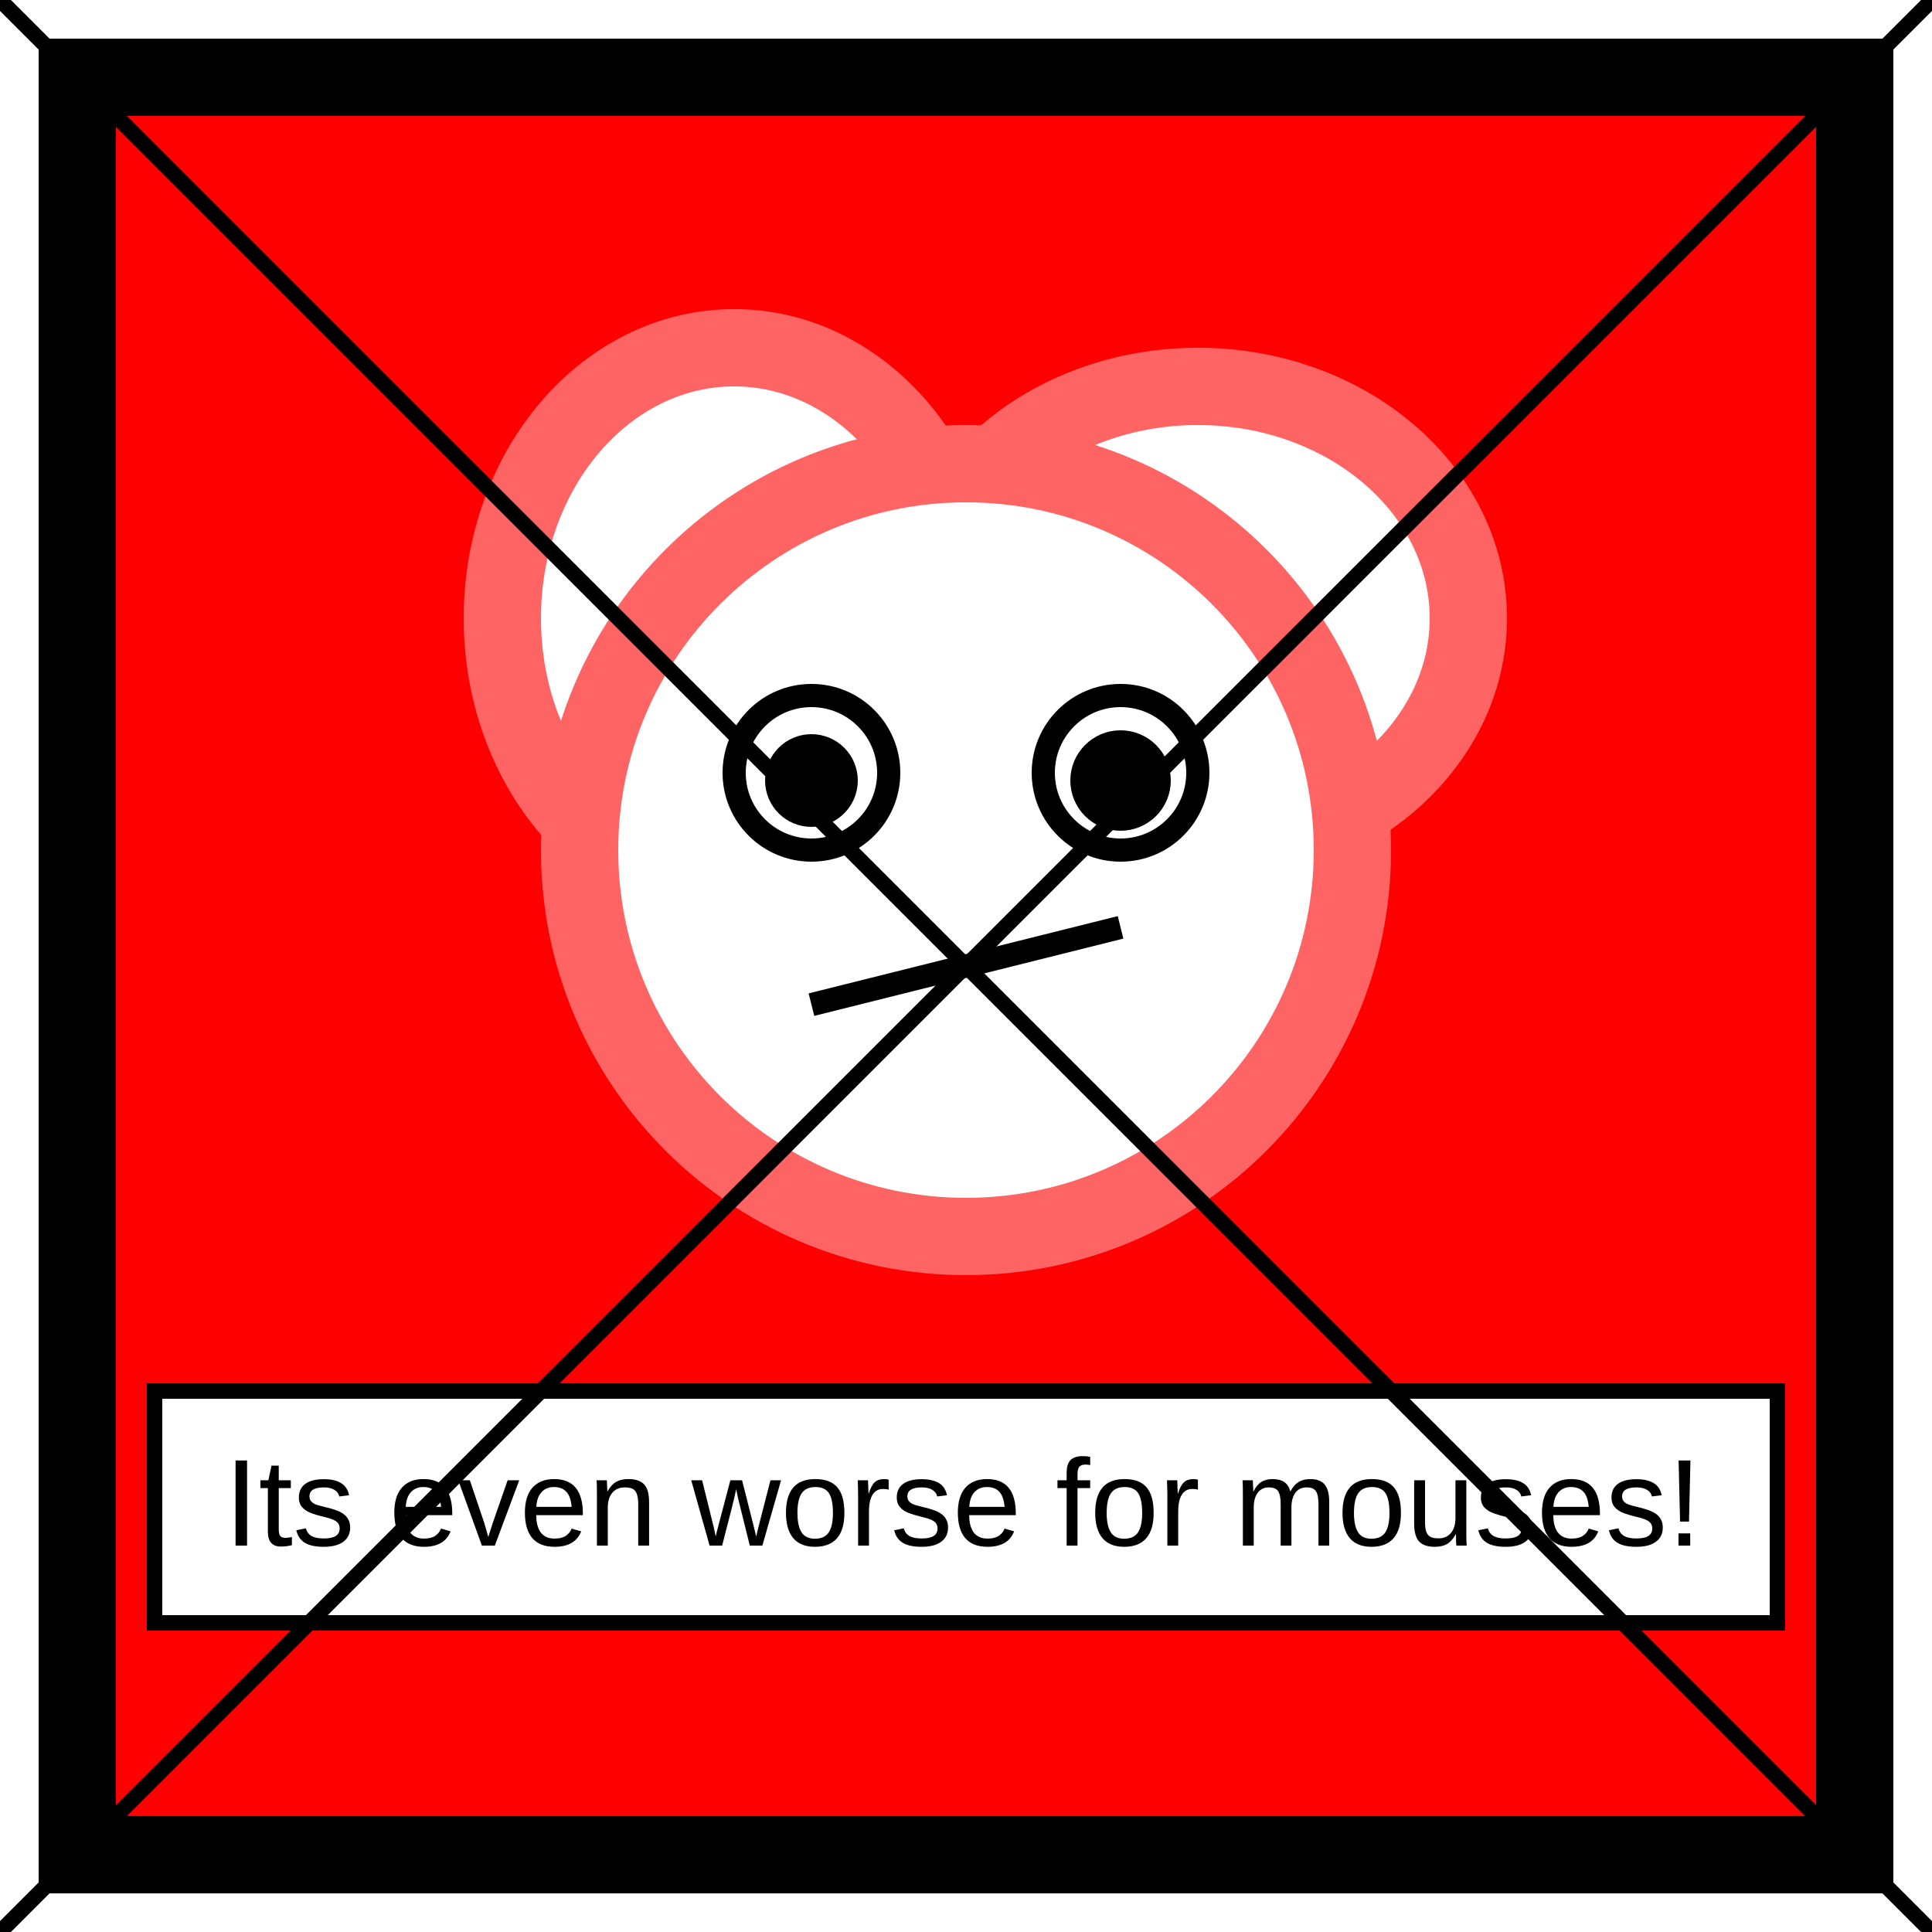
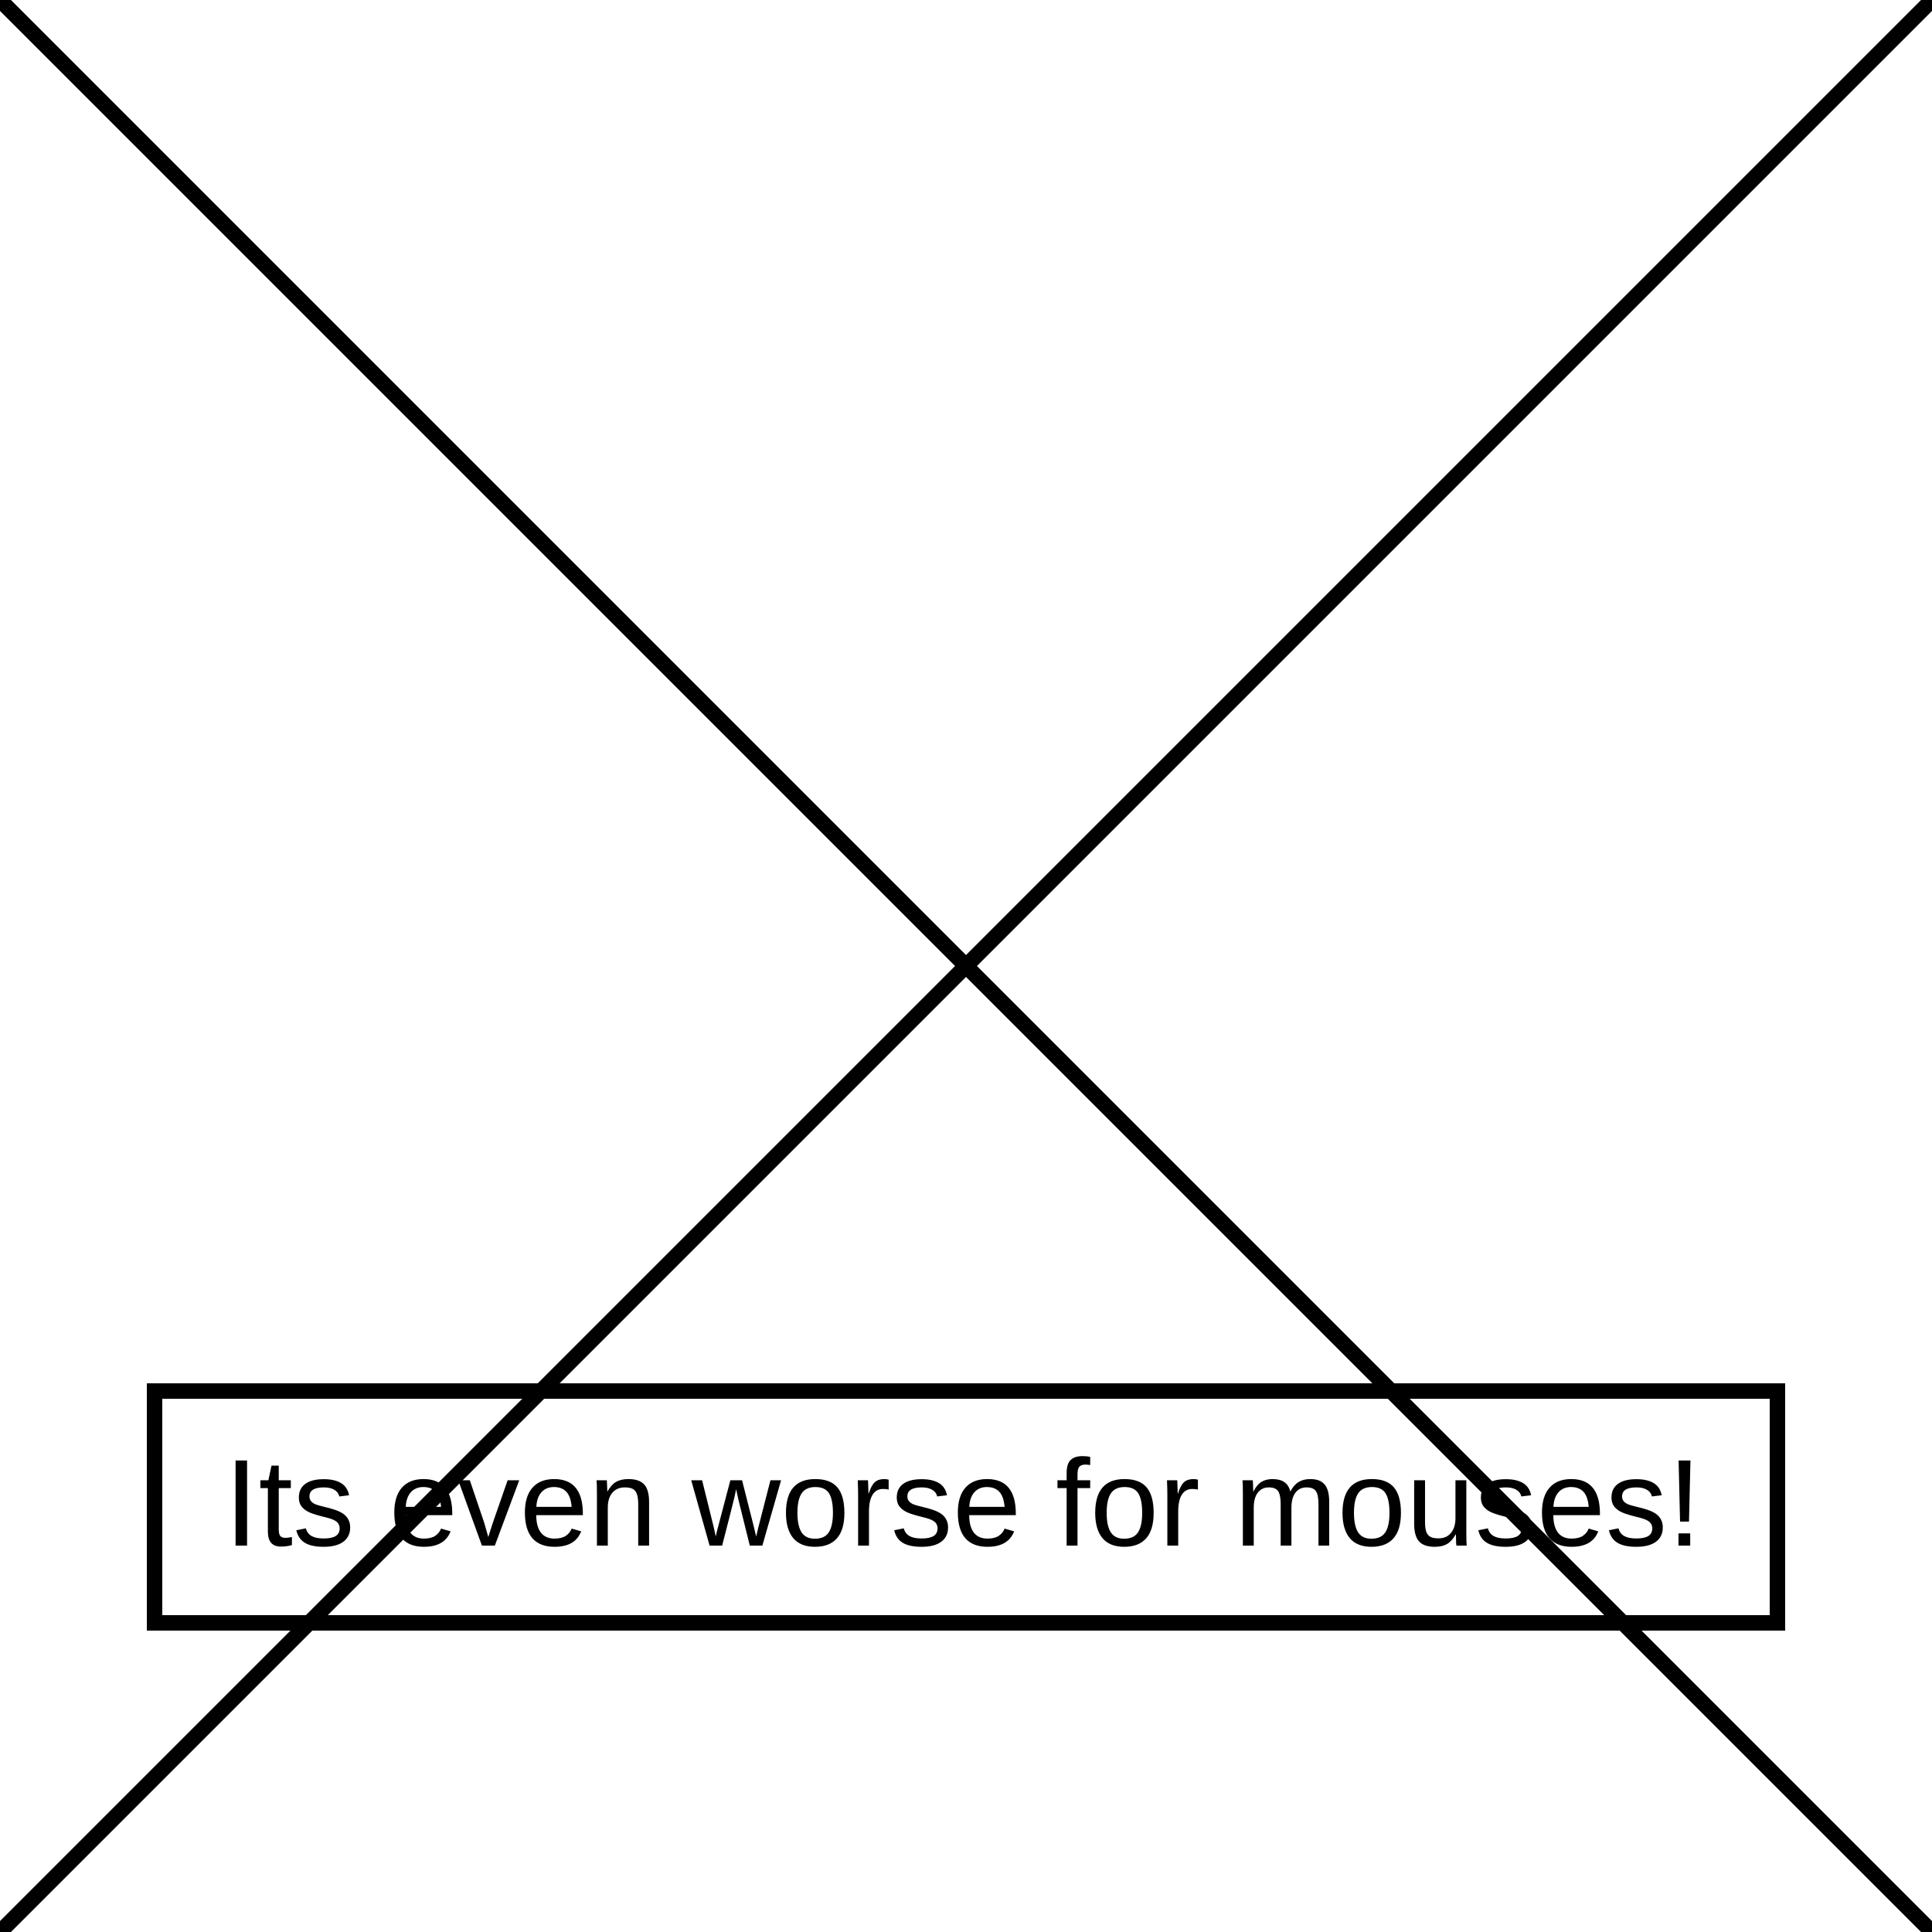
<svg xmlns="http://www.w3.org/2000/svg" width="250" height="250" style="background-color: rgba(255, 255, 255, 1)">
-   <rect id="firkant" x="10" y="10" width="230" height="230" fill="rgba(255, 0, 0, 1)" fill-opacity="1" stroke="rgba(0, 0, 0, 1)" stroke-width="10" />
-   <g id="mouse" transform="translate(125, 80)">
-     <g id="mousEars" transform="translate(0, 0)">
-       <ellipse id="leftEar" cx="-30" cy="0" rx="30" ry="35" fill="rgba(255, 255, 255, 1)" stroke="rgba(255, 100, 100, 1)" stroke-width="10" />
-       <ellipse id="rightEar" cx="30" cy="0" rx="35" ry="30" fill="rgba(255, 255, 255, 1)" stroke="rgba(255, 100, 100, 1)" stroke-width="10" />
-     </g>
-     <g id="mouseFace" transform="translate(0, 0)">
-       <circle id="face" cx="0" cy="30" r="50" fill="rgba(255, 255, 255, 1)" fill-opacity="1" stroke="rgba(255, 100, 100, 1)" stroke-width="10" />
-       <circle id="eye" cx="-20" cy="20" r="10" fill="rgba(255, 255, 255, 1)" fill-opacity="1" stroke="rgba(0, 0, 0, 1)" stroke-width="3" />
-       <circle id="eye2" cx="20" cy="20" r="10" fill="rgba(255, 255, 255, 1)" fill-opacity="1" stroke="rgba(0, 0, 0, 1)" stroke-width="3" />
-       <circle id="eyeball" cx="-20" cy="21" r="5" fill="rgba(0, 0, 0, 1)" fill-opacity="1" stroke="rgba(0, 0, 0, 1)" stroke-width="2" />
-       <circle id="eyeball2" cx="20" cy="21" r="5" fill="rgba(0, 0, 0, 1)" fill-opacity="1" stroke="rgba(0, 0, 0, 1)" stroke-width="3" />
-       <line id="mouth" x1="-20" y1="50" x2="20" y2="40" stroke="rgba(0, 0, 0, 1)" stroke-width="3" />
-     </g>
-   </g>
+   <rect id="firkant" x="10" y="10" width="230" height="230" fill="rgba(255, 255, 255, 1)" fill-opacity="1" stroke="rgba(255, 255, 255, 1)" stroke-width="10" />
  <rect id="rectangle1" x="20" y="180" width="210" height="30" fill="rgba(255, 255, 255, 1)" fill-opacity="1" stroke="rgba(0, 0, 0, 1)" stroke-width="2" />
  <text id="txt" x="29" y="200" fill="rgba(0, 0, 0, 1)" font-family="Arial" font-size="16">Its even worse for mouses!</text>
  <line id="l1" x1="0" y1="0" x2="251" y2="251" stroke="rgba(0, 0, 0, 1)" stroke-width="2" />
  <line id="l2" x1="0" y1="250" x2="251" y2="-1" stroke="rgba(0, 0, 0, 1)" stroke-width="2" />
</svg>
